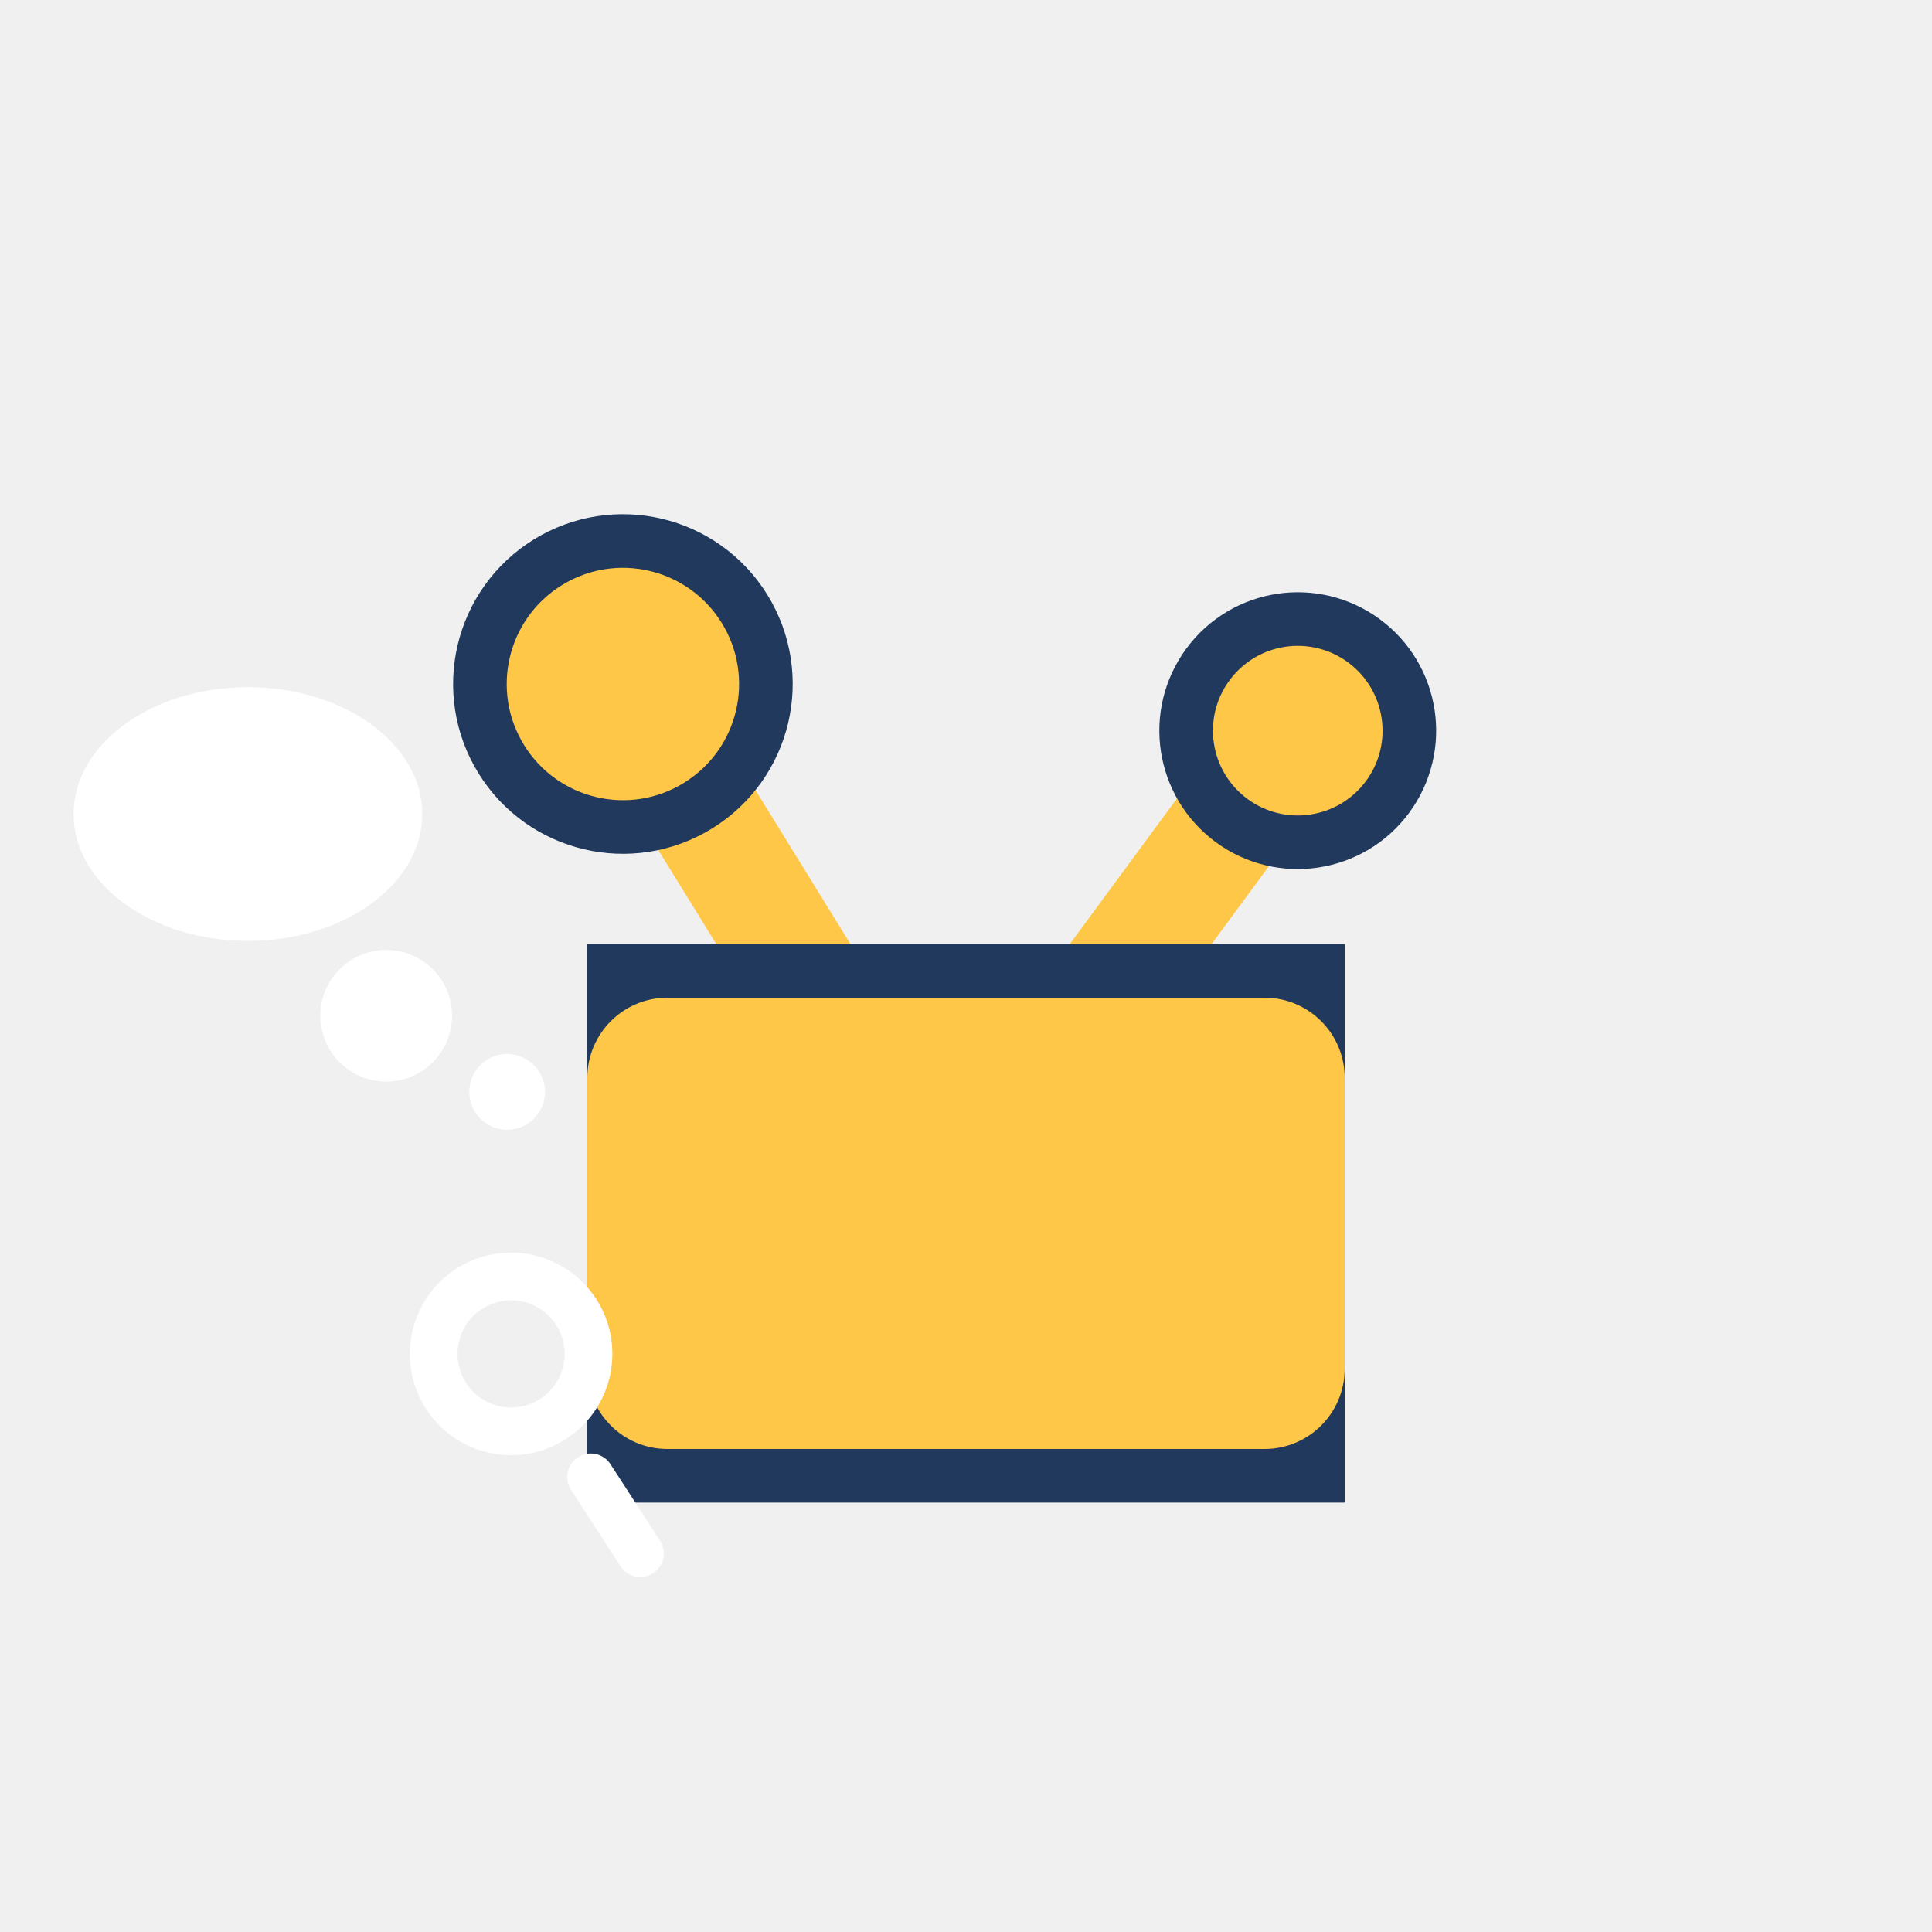
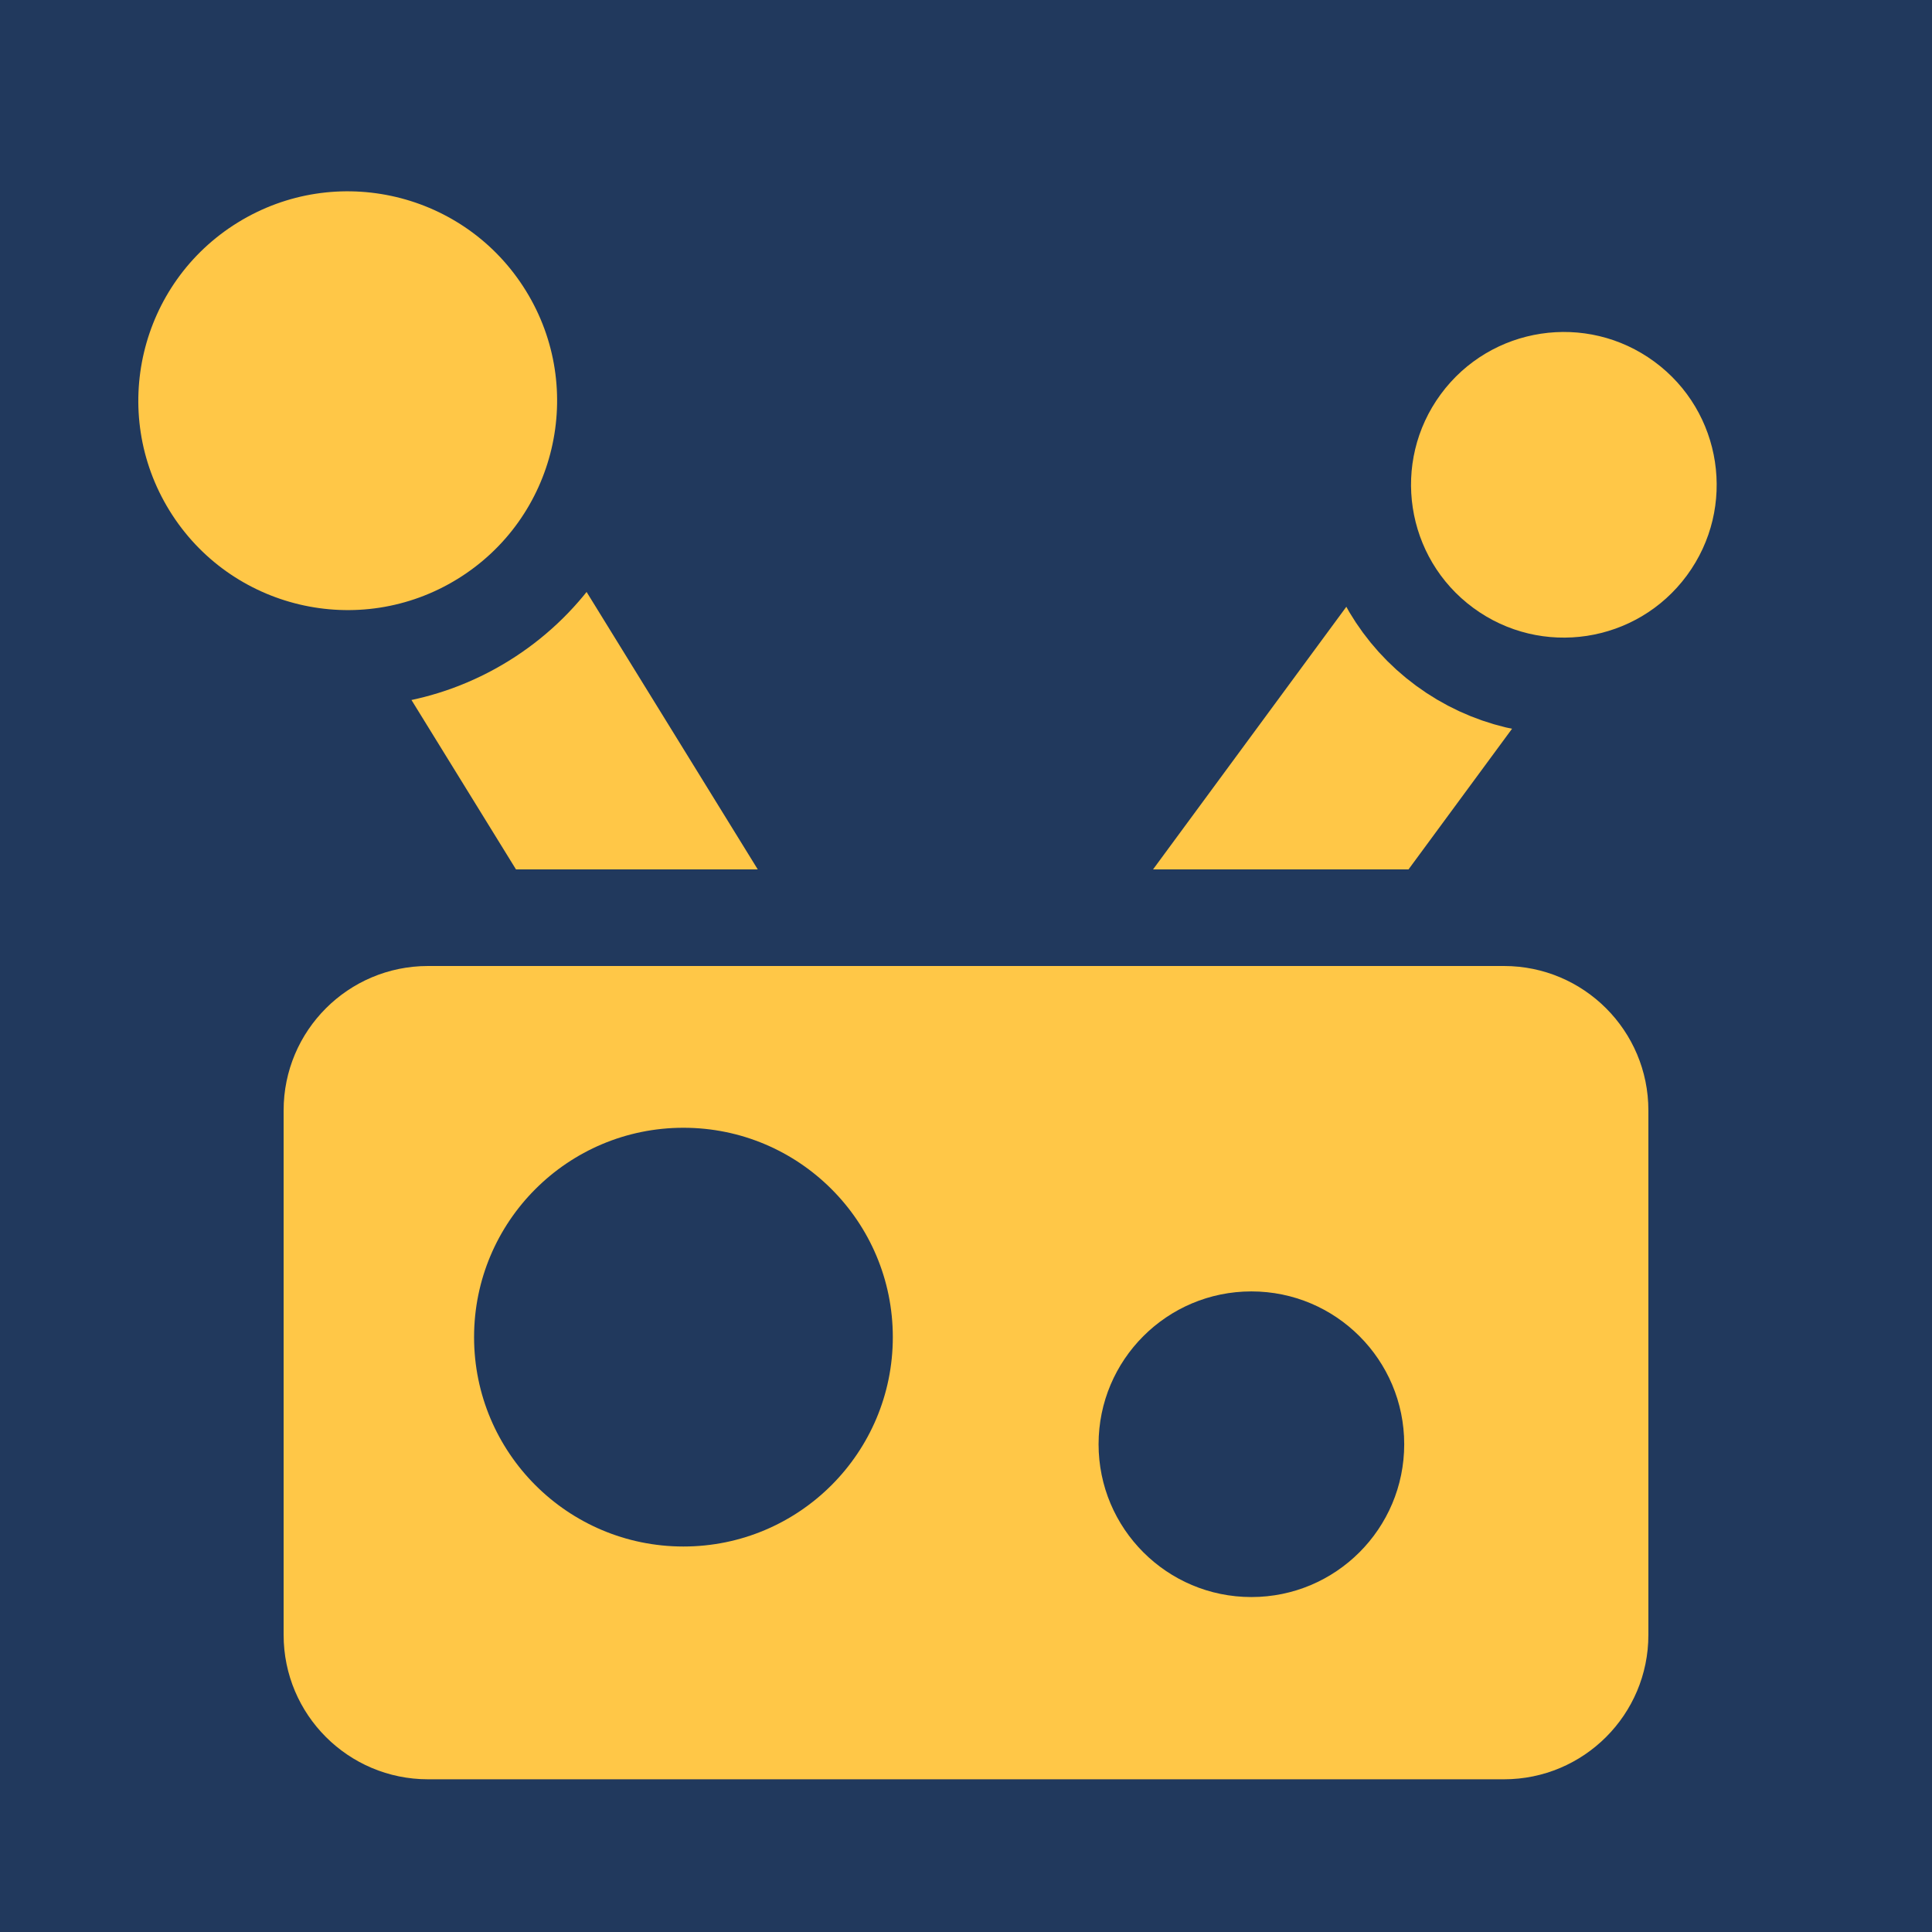
<svg xmlns="http://www.w3.org/2000/svg" xmlns:xlink="http://www.w3.org/1999/xlink" width="100mm" height="100mm" viewBox="0 0 100 100" version="1.1" id="svg1">
  <defs id="defs1">
    <clipPath clipPathUnits="userSpaceOnUse" id="clipPath19">
      <use x="0" y="0" xlink:href="#g18" id="use19" />
    </clipPath>
    <clipPath clipPathUnits="userSpaceOnUse" id="clipPath21">
      <use x="0" y="0" xlink:href="#g20" id="use21" />
    </clipPath>
  </defs>
-   <g id="layer2" style="display:none">
+   <g id="layer2" style="display:inline">
    <rect style="fill:#21395d;fill-opacity:1;stroke-width:10;stroke-linejoin:round;paint-order:stroke fill markers" id="rect2" width="100" height="100" x="0" y="0" />
  </g>
-   <g id="layer1" style="display:none">
-     <rect style="fill:#5d2121;fill-opacity:1;stroke:none;stroke-width:5;stroke-linejoin:round;stroke-dasharray:none;stroke-opacity:1;paint-order:stroke fill markers" id="rect9" width="50" height="50" x="25" y="25" ry="0" />
+   <g id="layer1" style="display:inline">
+     <rect style="display:none;fill:#5d2121;fill-opacity:1;stroke:none;stroke-width:5;stroke-linejoin:round;stroke-dasharray:none;stroke-opacity:1;paint-order:stroke fill markers" id="rect9" width="50" height="50" x="25" y="25" ry="0" />
    <g id="g8" transform="rotate(-31.67234,19.25284,39.48393)">
      <rect style="fill:#ffc747;fill-opacity:1;stroke:none;stroke-width:10;stroke-linejoin:round;stroke-dasharray:none;stroke-opacity:1;paint-order:stroke fill markers" id="rect6" width="10.65" height="43.97" x="22.701" y="22.873" />
      <circle style="fill:#ffc747;fill-opacity:1;stroke:#21395d;stroke-width:10;stroke-linejoin:round;stroke-dasharray:none;stroke-opacity:1;paint-order:stroke fill markers" id="circle3" cx="28.026" cy="22.873" r="10.837" />
    </g>
    <g id="g7" transform="rotate(36.35372,78.47951,42.63611)">
      <rect style="fill:#ffc747;fill-opacity:1;stroke:none;stroke-width:10;stroke-linejoin:round;stroke-dasharray:none;stroke-opacity:1;paint-order:stroke fill markers" id="rect7" width="10.65" height="43.97" x="64.741" y="27.046" />
      <circle style="fill:#ffc747;fill-opacity:1;stroke:#21395d;stroke-width:10;stroke-linejoin:round;stroke-dasharray:none;stroke-opacity:1;paint-order:stroke fill markers" id="circle5" cx="70.066" cy="27.046" r="7.91" />
    </g>
    <g id="g10">
      <rect style="fill:#21395d;fill-opacity:1;stroke:none;stroke-width:12.667;stroke-linejoin:round;stroke-dasharray:none;stroke-opacity:1;paint-order:stroke fill markers" id="rect8" width="70.64" height="12.474" x="14.68" y="45" ry="0" />
      <rect style="fill:#ffc747;fill-opacity:1;stroke-width:8.184;stroke-linejoin:round;paint-order:stroke fill markers" id="rect1" width="70.64" height="42.096" x="14.68" y="50" ry="7.474" />
    </g>
    <circle style="fill:#21395d;fill-opacity:1;stroke-width:13.809;stroke-linejoin:round;paint-order:stroke fill markers" id="path2" cx="35.375" cy="69.21" r="10.837" />
    <circle style="fill:#21395d;fill-opacity:1;stroke-width:10.079;stroke-linejoin:round;paint-order:stroke fill markers" id="circle2" cx="64.772" cy="74.753" r="7.91" />
  </g>
-   <g id="g15" style="display:inline">
+   <g id="g15" style="display:none">
    <rect style="display:none;fill:#5d2121;fill-opacity:1;stroke:none;stroke-width:5;stroke-linejoin:round;stroke-dasharray:none;stroke-opacity:1;paint-order:stroke fill markers" id="rect10" width="50" height="50" x="25" y="25" ry="0" />
    <g id="g11" transform="matrix(0.4722695,-0.2913648,0.2913648,0.4722695,12.34115,32.76747)" style="display:inline">
      <rect style="fill:#ffc747;fill-opacity:1;stroke:none;stroke-width:10;stroke-linejoin:round;stroke-dasharray:none;stroke-opacity:1;paint-order:stroke fill markers" id="rect11" width="10.65" height="43.97" x="22.701" y="22.873" />
      <circle style="fill:#ffc747;fill-opacity:1;stroke:#21395d;stroke-width:10;stroke-linejoin:round;stroke-dasharray:none;stroke-opacity:1;paint-order:stroke fill markers" id="circle11" cx="28.026" cy="22.873" r="10.837" />
      <rect style="display:inline;fill:#ffc747;fill-opacity:0;stroke:none;stroke-width:5.549;stroke-linejoin:round;stroke-dasharray:none;stroke-opacity:1;paint-order:stroke fill markers" id="rect17" width="5.91" height="24.4" x="-11.805" y="-95.859" transform="matrix(-1.802074,-1.3405662e-7,1.3405662e-7,-1.802074,12.07714,-61.93205)" />
      <circle style="display:inline;fill:#ffc747;fill-opacity:0;stroke:#21395d;stroke-width:5.549;stroke-linejoin:round;stroke-dasharray:none;stroke-opacity:0;paint-order:stroke fill markers" id="circle17" cx="-8.85" cy="-95.859" r="6.014" transform="matrix(-1.802074,-1.3405662e-7,1.3405662e-7,-1.802074,12.07714,-61.93205)" />
    </g>
    <g id="g12" transform="matrix(0.4469144,0.3289368,-0.3289368,0.4469144,44.75471,2.684633)" style="display:inline">
      <rect style="fill:#ffc747;fill-opacity:1;stroke:none;stroke-width:10;stroke-linejoin:round;stroke-dasharray:none;stroke-opacity:1;paint-order:stroke fill markers" id="rect12" width="10.65" height="43.97" x="64.741" y="27.046" />
      <circle style="fill:#ffc747;fill-opacity:1;stroke:#21395d;stroke-width:10;stroke-linejoin:round;stroke-dasharray:none;stroke-opacity:1;paint-order:stroke fill markers" id="circle12" cx="70.066" cy="27.046" r="7.91" />
      <rect style="display:inline;fill:#ffc747;fill-opacity:0;stroke:none;stroke-width:5.549;stroke-linejoin:round;stroke-dasharray:none;stroke-opacity:1;paint-order:stroke fill markers" id="rect16" width="5.91" height="24.4" x="-79.471" y="-39.441" transform="matrix(-1.802074,-5.3296031e-8,5.3296031e-8,-1.802074,-67.82212,43.91123)" />
      <circle style="display:inline;fill:#ffc747;fill-opacity:0;stroke:#21395d;stroke-width:5.549;stroke-linejoin:round;stroke-dasharray:none;stroke-opacity:0;paint-order:stroke fill markers" id="circle16" cx="-76.516" cy="-39.441" r="4.389" transform="matrix(-1.802074,-5.3296031e-8,5.3296031e-8,-1.802074,-67.82212,43.91123)" />
    </g>
    <g id="g14" transform="matrix(0.5549161,0,0,0.5549161,22.25419,23.89466)" style="display:inline">
      <rect style="fill:#21395d;fill-opacity:1;stroke:none;stroke-width:25.887;stroke-linejoin:round;stroke-dasharray:none;stroke-opacity:1;paint-order:stroke fill markers" id="rect13" width="70.64" height="52.096" x="14.68" y="45" ry="0" />
      <rect style="fill:#ffc747;fill-opacity:1;stroke-width:8.184;stroke-linejoin:round;paint-order:stroke fill markers" id="rect14" width="70.64" height="42.096" x="14.68" y="50" ry="7.474" />
    </g>
    <g id="g19" clip-path="url(#clipPath19)">
      <g id="g18">
        <circle style="display:inline;fill:#21395d;fill-opacity:1;stroke-width:7.663;stroke-linejoin:round;paint-order:stroke fill markers" id="circle14" cx="41.885" cy="62.301" r="6.014" />
      </g>
      <rect style="fill:#ffc747;fill-opacity:1;stroke:none;stroke-width:10.289;stroke-linejoin:round;stroke-dasharray:none;stroke-opacity:1;paint-order:stroke fill markers" id="rect19" width="16.03" height="12.027" x="33.869" y="44.26" />
      <circle style="display:inline;fill:#ffc747;fill-opacity:1;stroke-width:7.663;stroke-linejoin:round;paint-order:stroke fill markers" id="circle14-0" cx="41.885" cy="74.328" r="6.014" />
      <rect style="fill:#ffc747;fill-opacity:1;stroke:none;stroke-width:10.289;stroke-linejoin:round;stroke-dasharray:none;stroke-opacity:1;paint-order:stroke fill markers" id="rect20" width="16.03" height="12.027" x="33.869" y="68.314" />
    </g>
    <g id="g21" clip-path="url(#clipPath21)">
      <g id="g20">
        <circle style="display:inline;fill:#21395d;fill-opacity:1;stroke-width:5.593;stroke-linejoin:round;paint-order:stroke fill markers" id="circle15" cx="58.197" cy="65.376" r="4.389" />
      </g>
      <rect style="fill:#ffc747;fill-opacity:1;stroke:none;stroke-width:10;stroke-linejoin:round;stroke-dasharray:none;stroke-opacity:1;paint-order:stroke fill markers" id="rect22" width="11.648" height="8.778" x="52.373" y="69.766" />
      <circle style="fill:#ffc747;fill-opacity:1;stroke:none;stroke-width:10;stroke-linejoin:round;stroke-dasharray:none;stroke-opacity:1;paint-order:stroke fill markers" id="path22" cx="58.197" cy="74.155" r="4.389" />
      <rect style="fill:#ffc747;fill-opacity:1;stroke:none;stroke-width:10;stroke-linejoin:round;stroke-dasharray:none;stroke-opacity:1;paint-order:stroke fill markers" id="rect21" width="11.648" height="8.778" x="52.373" y="52.209" />
    </g>
    <g id="g24">
      <circle style="display:inline;fill:#ffffff;fill-opacity:1;stroke:none;stroke-width:8.507;stroke-linejoin:round;stroke-dasharray:none;stroke-opacity:1;paint-order:stroke fill markers" id="path17" cx="26.249" cy="56.516" r="1.96" />
      <circle style="display:inline;fill:#ffffff;fill-opacity:1;stroke:none;stroke-width:8.507;stroke-linejoin:round;stroke-dasharray:none;stroke-opacity:1;paint-order:stroke fill markers" id="ellipse18" cx="19.99" cy="52.575" r="3.408" />
      <ellipse style="display:inline;fill:#ffffff;fill-opacity:1;stroke:none;stroke-width:8.507;stroke-linejoin:round;stroke-dasharray:none;stroke-opacity:1;paint-order:stroke fill markers" id="circle18" cx="12.833" cy="42.135" rx="9.025" ry="6.567" />
    </g>
    <g id="g23" transform="rotate(-32.91527,18.57531,62.54366)">
      <path id="path23" style="fill:#ffffff;fill-opacity:1;stroke:none;stroke-width:7.126;stroke-linejoin:round;stroke-dasharray:none;stroke-opacity:1;paint-order:stroke fill markers" d="m 21.095,67.909 a 5.241,5.241 0 0 0 -5.241,5.241 5.241,5.241 0 0 0 5.241,5.241 5.241,5.241 0 0 0 5.241,-5.241 5.241,5.241 0 0 0 -5.241,-5.241 z m 0,2.469 a 2.772,2.772 0 0 1 2.772,2.772 2.772,2.772 0 0 1 -2.772,2.772 2.772,2.772 0 0 1 -2.772,-2.772 2.772,2.772 0 0 1 2.772,-2.772 z" />
      <rect style="fill:#ffffff;fill-opacity:1;stroke:none;stroke-width:7.071;stroke-linejoin:round;stroke-dasharray:none;stroke-opacity:1;paint-order:stroke fill markers" id="rect23" width="2.435" height="7.15" x="19.877" y="79.523" ry="1.217" />
    </g>
  </g>
+   <g id="g25" style="display:none">
+     <path id="rect4" style="fill:#ffc747;fill-opacity:1;stroke:none;stroke-width:10;stroke-linejoin:round;stroke-dasharray:none;stroke-opacity:1;paint-order:stroke fill markers" d="M 9.752,41.851 C 6.311,43.093 2.544,43.093 -0.897,41.851 l 3e-8,10.47 10.65,6.57 z" transform="rotate(-31.67234)" />
+     <circle style="fill:#ffc747;fill-opacity:1;stroke:none;stroke-width:10;stroke-linejoin:round;stroke-dasharray:none;stroke-opacity:1;paint-order:stroke fill markers" id="circle4" cx="4.427" cy="27.102" r="10.837" transform="rotate(-31.67234)" />
+     <path id="rect5" style="fill:#ffc747;fill-opacity:1;stroke:none;stroke-width:10;stroke-linejoin:round;stroke-dasharray:none;stroke-opacity:1;paint-order:stroke fill markers" d="m 74.74,-16.043 2.6e-5,16.907 10.65,-7.838 -3.63e-4,-9.069 c -3.384,1.536 -7.266,1.536 -10.649,-1.32e-4 z" transform="rotate(36.35372)" />
+     <circle style="fill:#ffc747;fill-opacity:1;stroke:none;stroke-width:10;stroke-linejoin:round;stroke-dasharray:none;stroke-opacity:1;paint-order:stroke fill markers" id="circle6" cx="80.065" cy="-27.772" r="7.91" transform="rotate(36.35372)" />
+     <path id="rect18" style="fill:#ffc747;fill-opacity:1;stroke-width:8.184;stroke-linejoin:round;paint-order:stroke fill markers" d="m 22.154,50 c -4.14,0 -7.473,3.333 -7.473,7.473 v 27.148 c 0,4.14 3.333,7.474 7.473,7.474 h 55.693 c 4.14,0 7.473,-3.334 7.473,-7.474 V 57.473 c 0,-4.14 -3.333,-7.473 -7.473,-7.473 z m 13.222,8.374 A 10.837,10.837 0 0 1 46.212,69.21 10.837,10.837 0 0 1 35.376,80.047 10.837,10.837 0 0 1 24.539,69.21 10.837,10.837 0 0 1 35.376,58.374 Z m 29.397,8.47 a 7.91,7.91 0 0 1 7.91,7.91 7.91,7.91 0 0 1 -7.91,7.91 7.91,7.91 0 0 1 -7.91,-7.91 7.91,7.91 0 0 1 7.91,-7.91 z" />
+   </g>
</svg>
